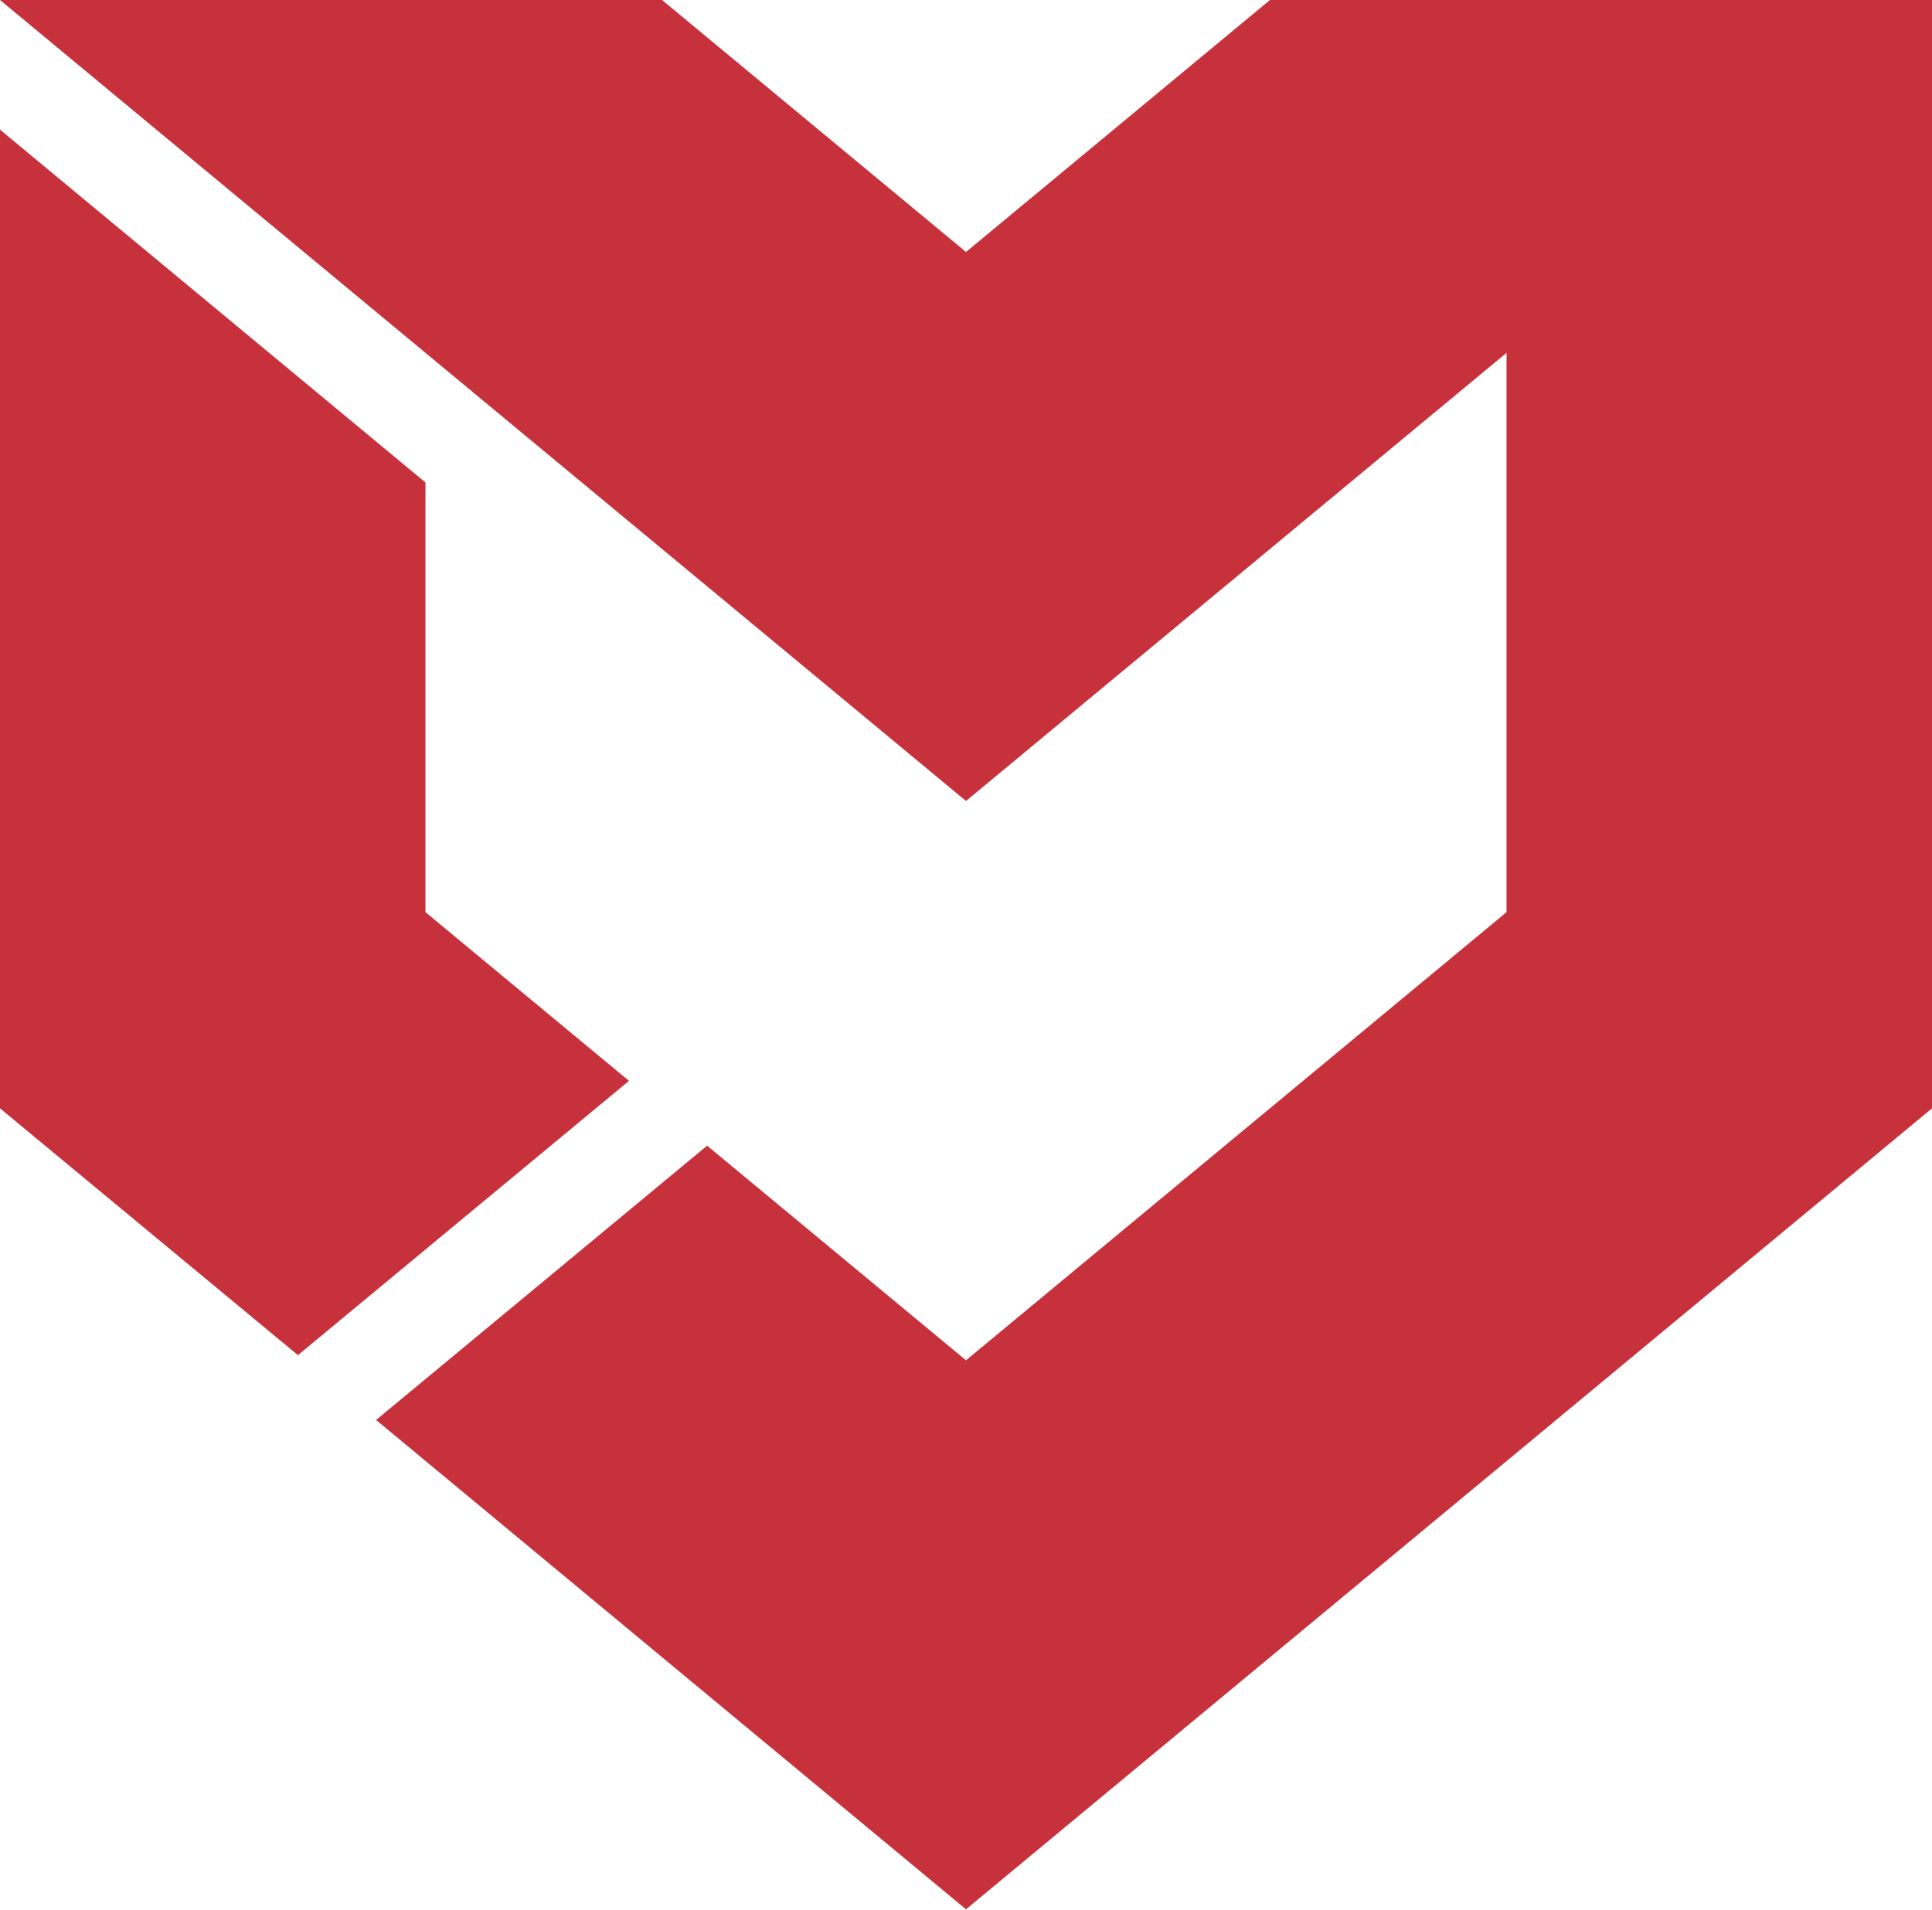
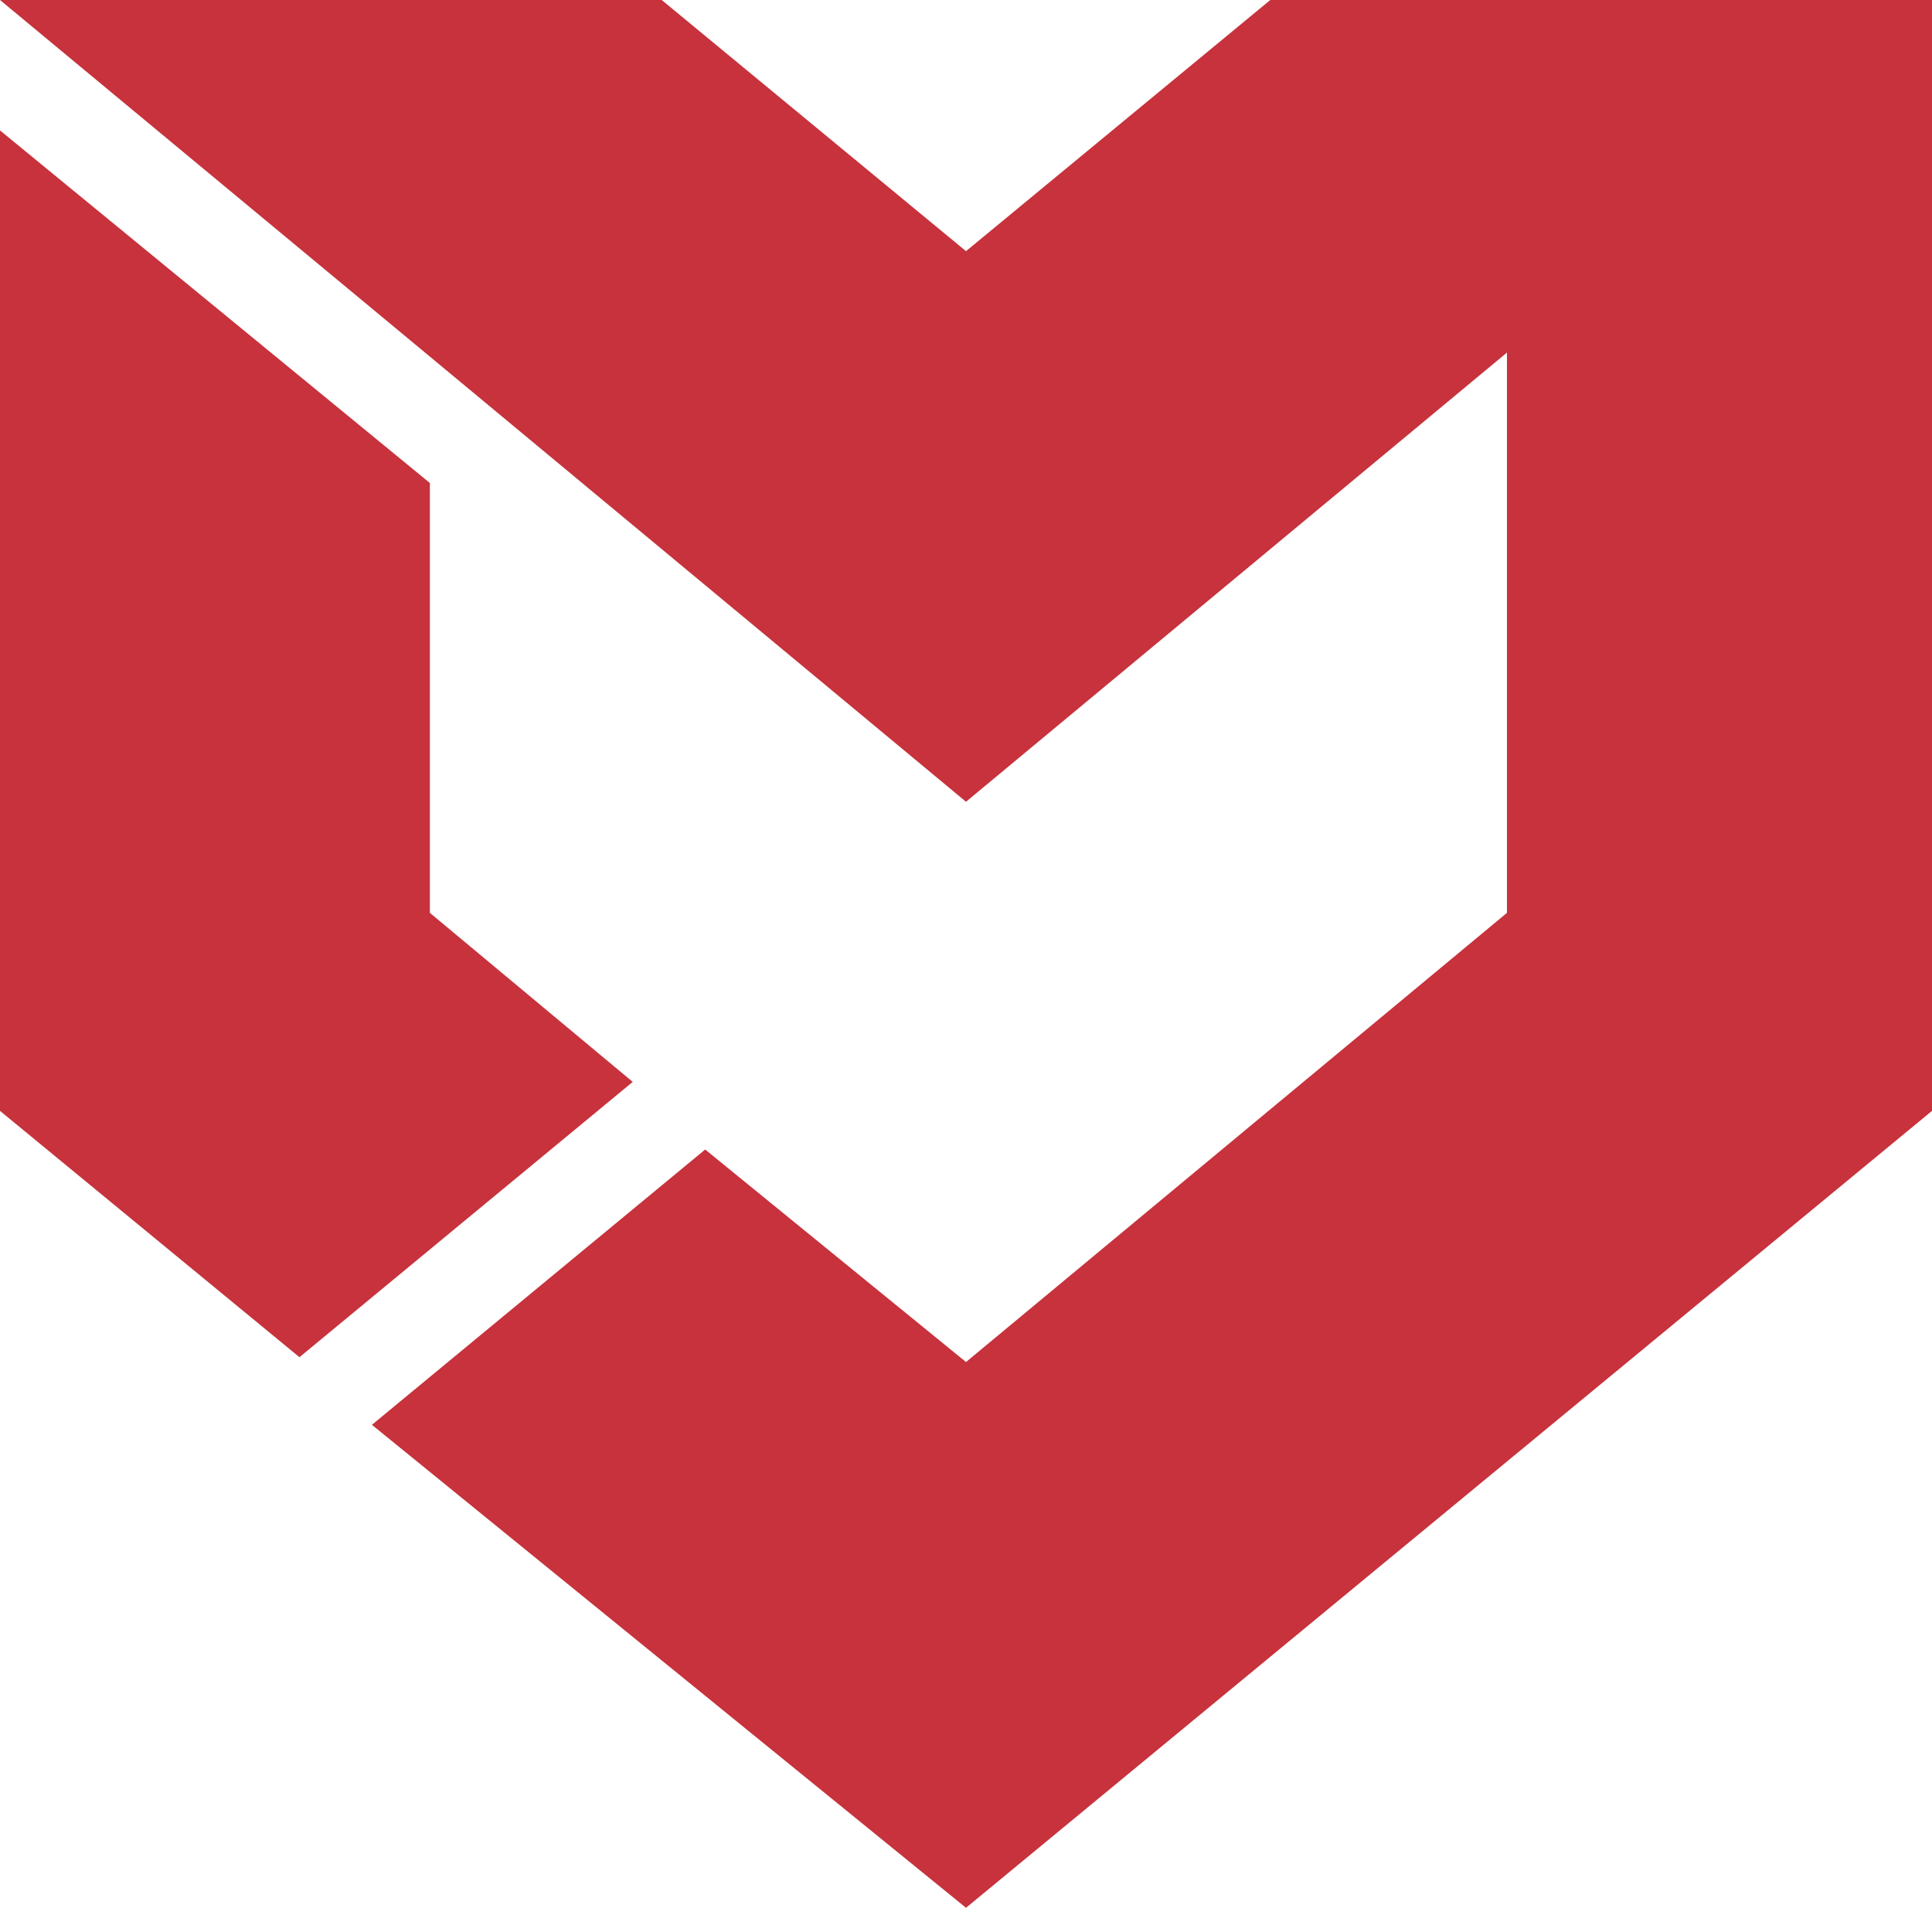
- <svg xmlns="http://www.w3.org/2000/svg" id="Warstwa_1" data-name="Warstwa 1" width="45" height="44.48" viewBox="0 0 45 44.48">
-   <defs>
-     <style>.cls-1{fill:#c7313c;fill-rule:evenodd;}</style>
-   </defs>
-   <polyline class="cls-1" points="0 0 15.42 0 22.5 5.87 29.58 0 45 0 45 0 45 25.82 45 25.82 22.5 44.48 8.76 33.08 16.47 26.69 22.5 31.69 35.09 21.25 35.09 8.22 22.5 18.66 9.91 8.22 9.91 8.22 0 0" />
-   <polygon class="cls-1" points="9.91 8.22 9.91 8.22 5.99 4.97 9.91 8.22" />
-   <polygon class="cls-1" points="9.91 11.24 0 3.02 0 25.82 6.94 31.57 14.65 25.18 9.91 21.25 9.91 11.24" />
+ <svg xmlns="http://www.w3.org/2000/svg" version="1.1" id="Warstwa_1" x="0px" y="0px" width="40px" height="39.5px" viewBox="0 0 40 39.5" style="enable-background:new 0 0 40 39.5;" xml:space="preserve">
+   <style type="text/css">
+ 	.st0{fill:#C7323C;}
+ </style>
+   <path class="st0" d="M40,0H26.3L20,5.2L13.7,0H0l8.8,7.3L20,16.6l11.2-9.3v11.6L20,28.2l-5.4-4.4l-6.9,5.7l12.3,10L40,23V0L40,0z   M5.3,4.4l3.5,2.9L5.3,4.4z M0,2.7V23l6.2,5.1l6.9-5.7l-4.2-3.5V10L0,2.7L0,2.7z" />
</svg>
